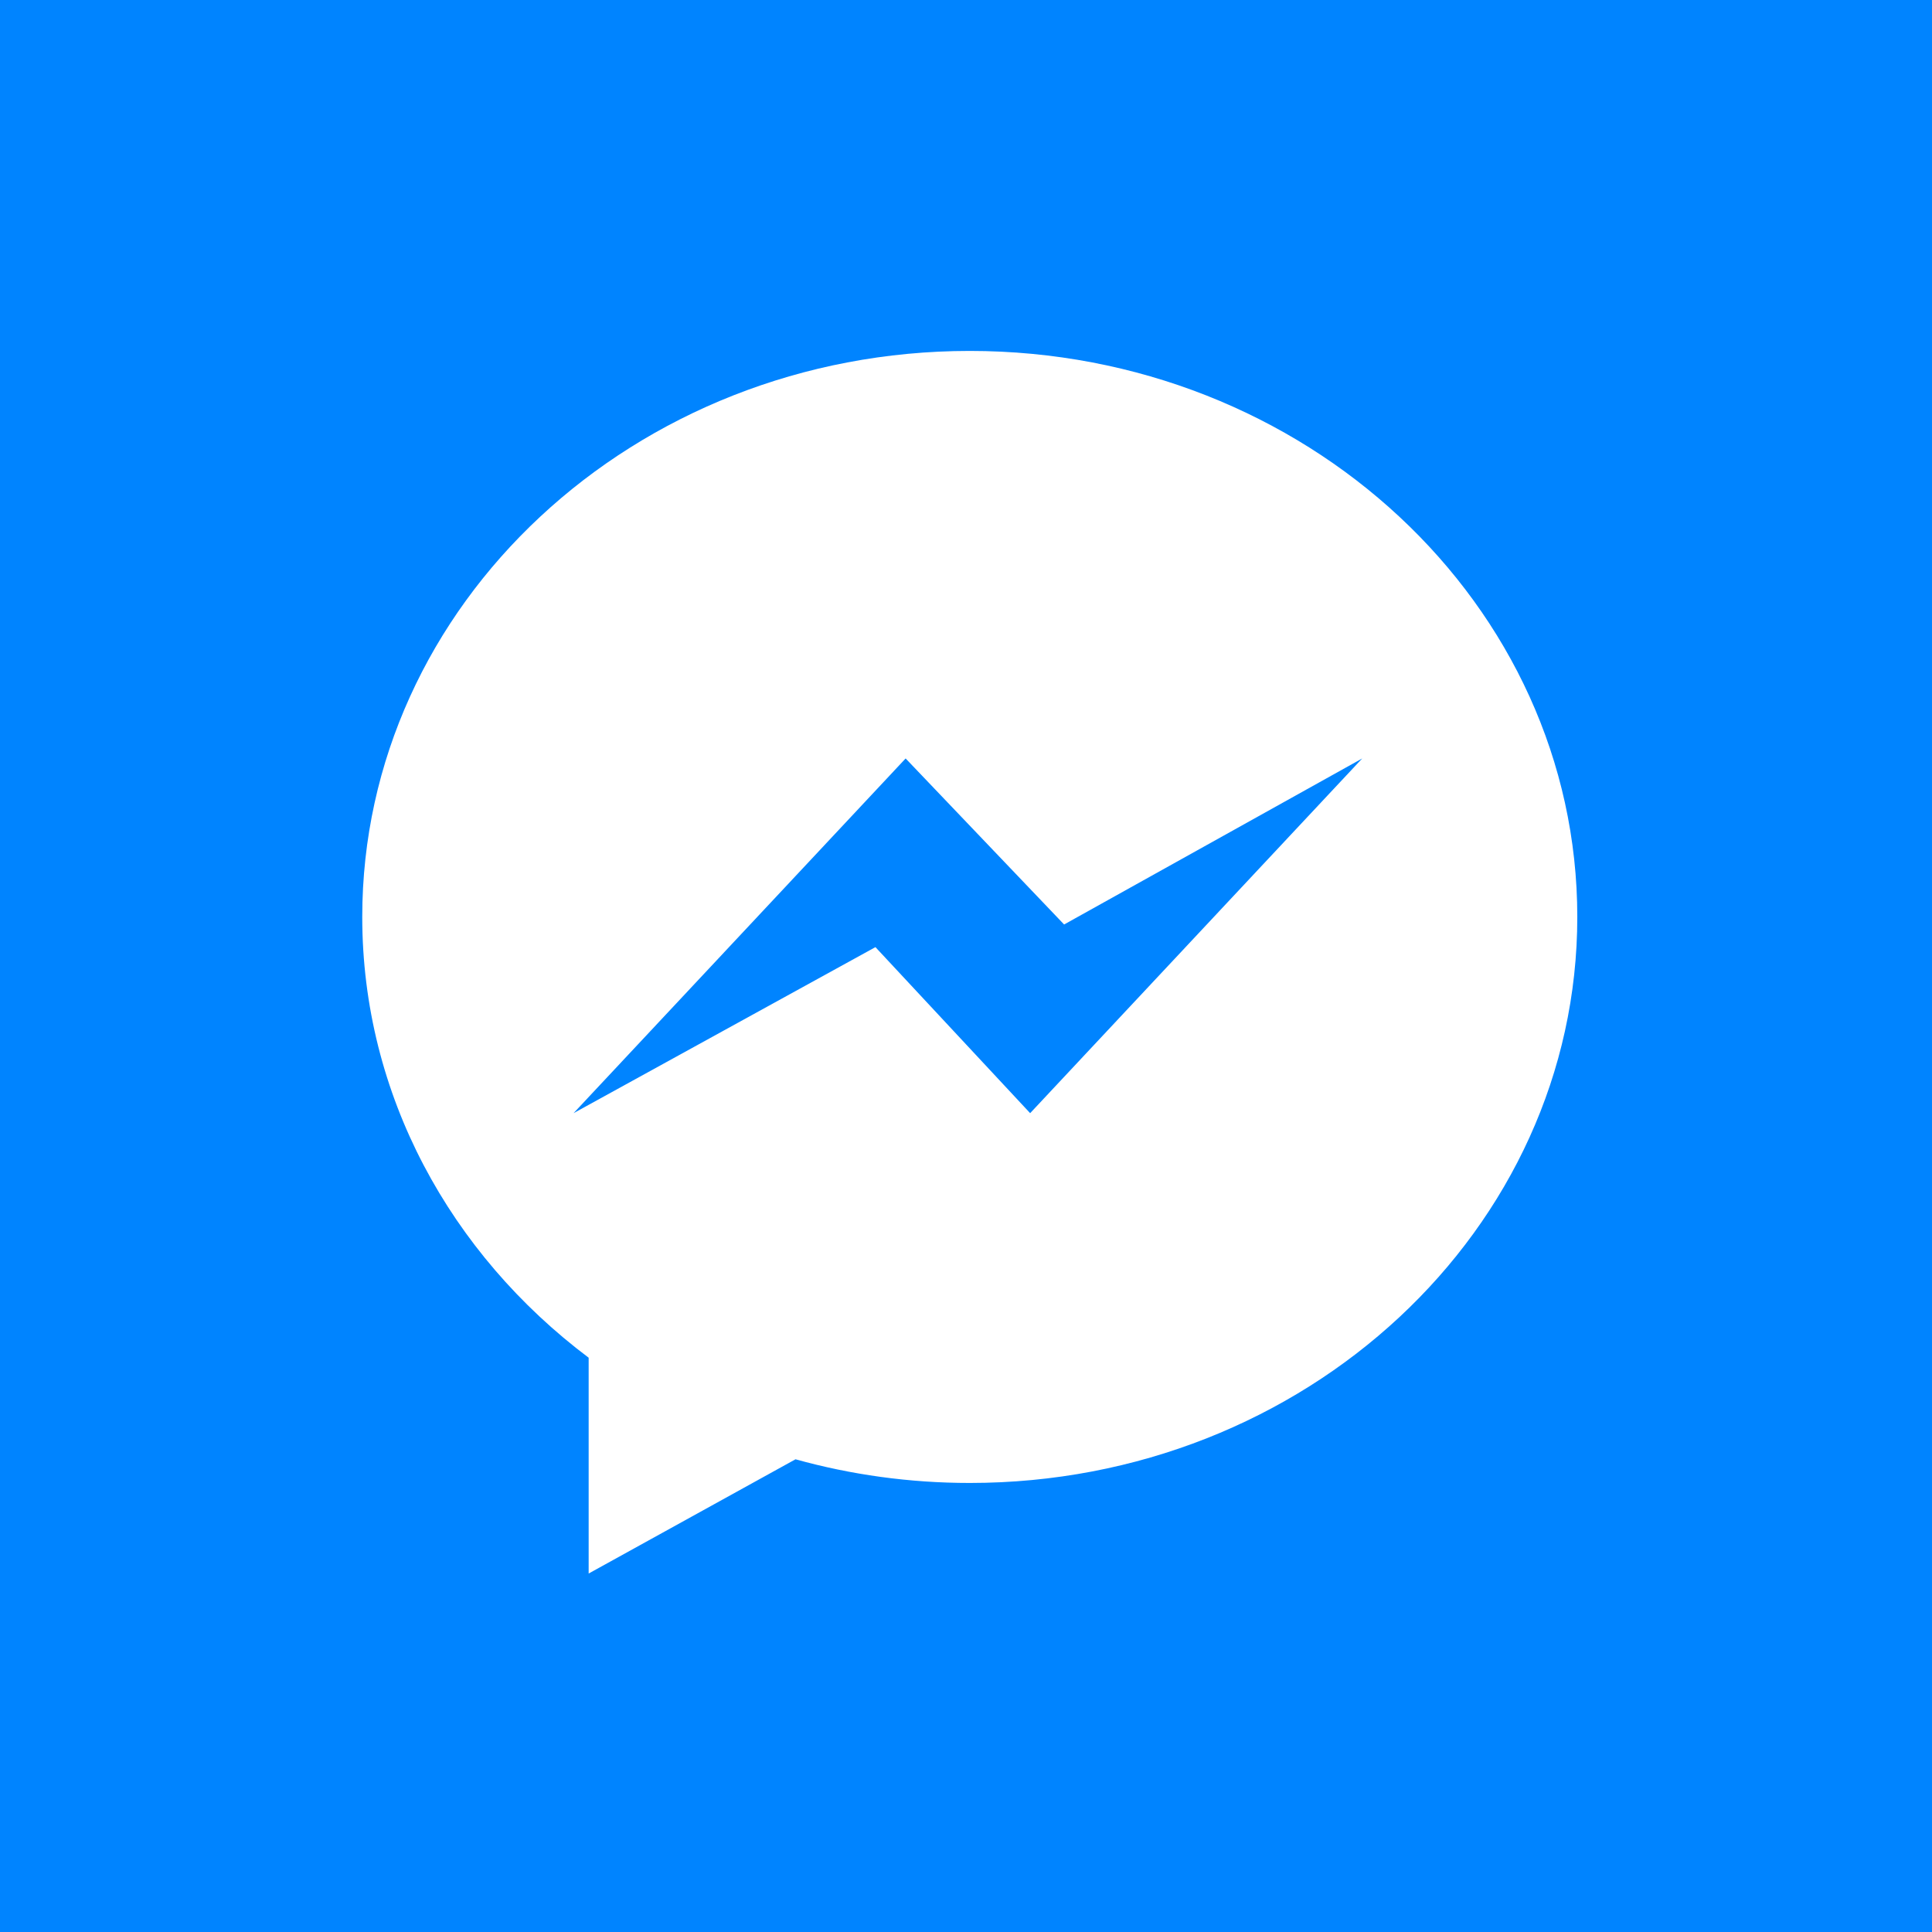
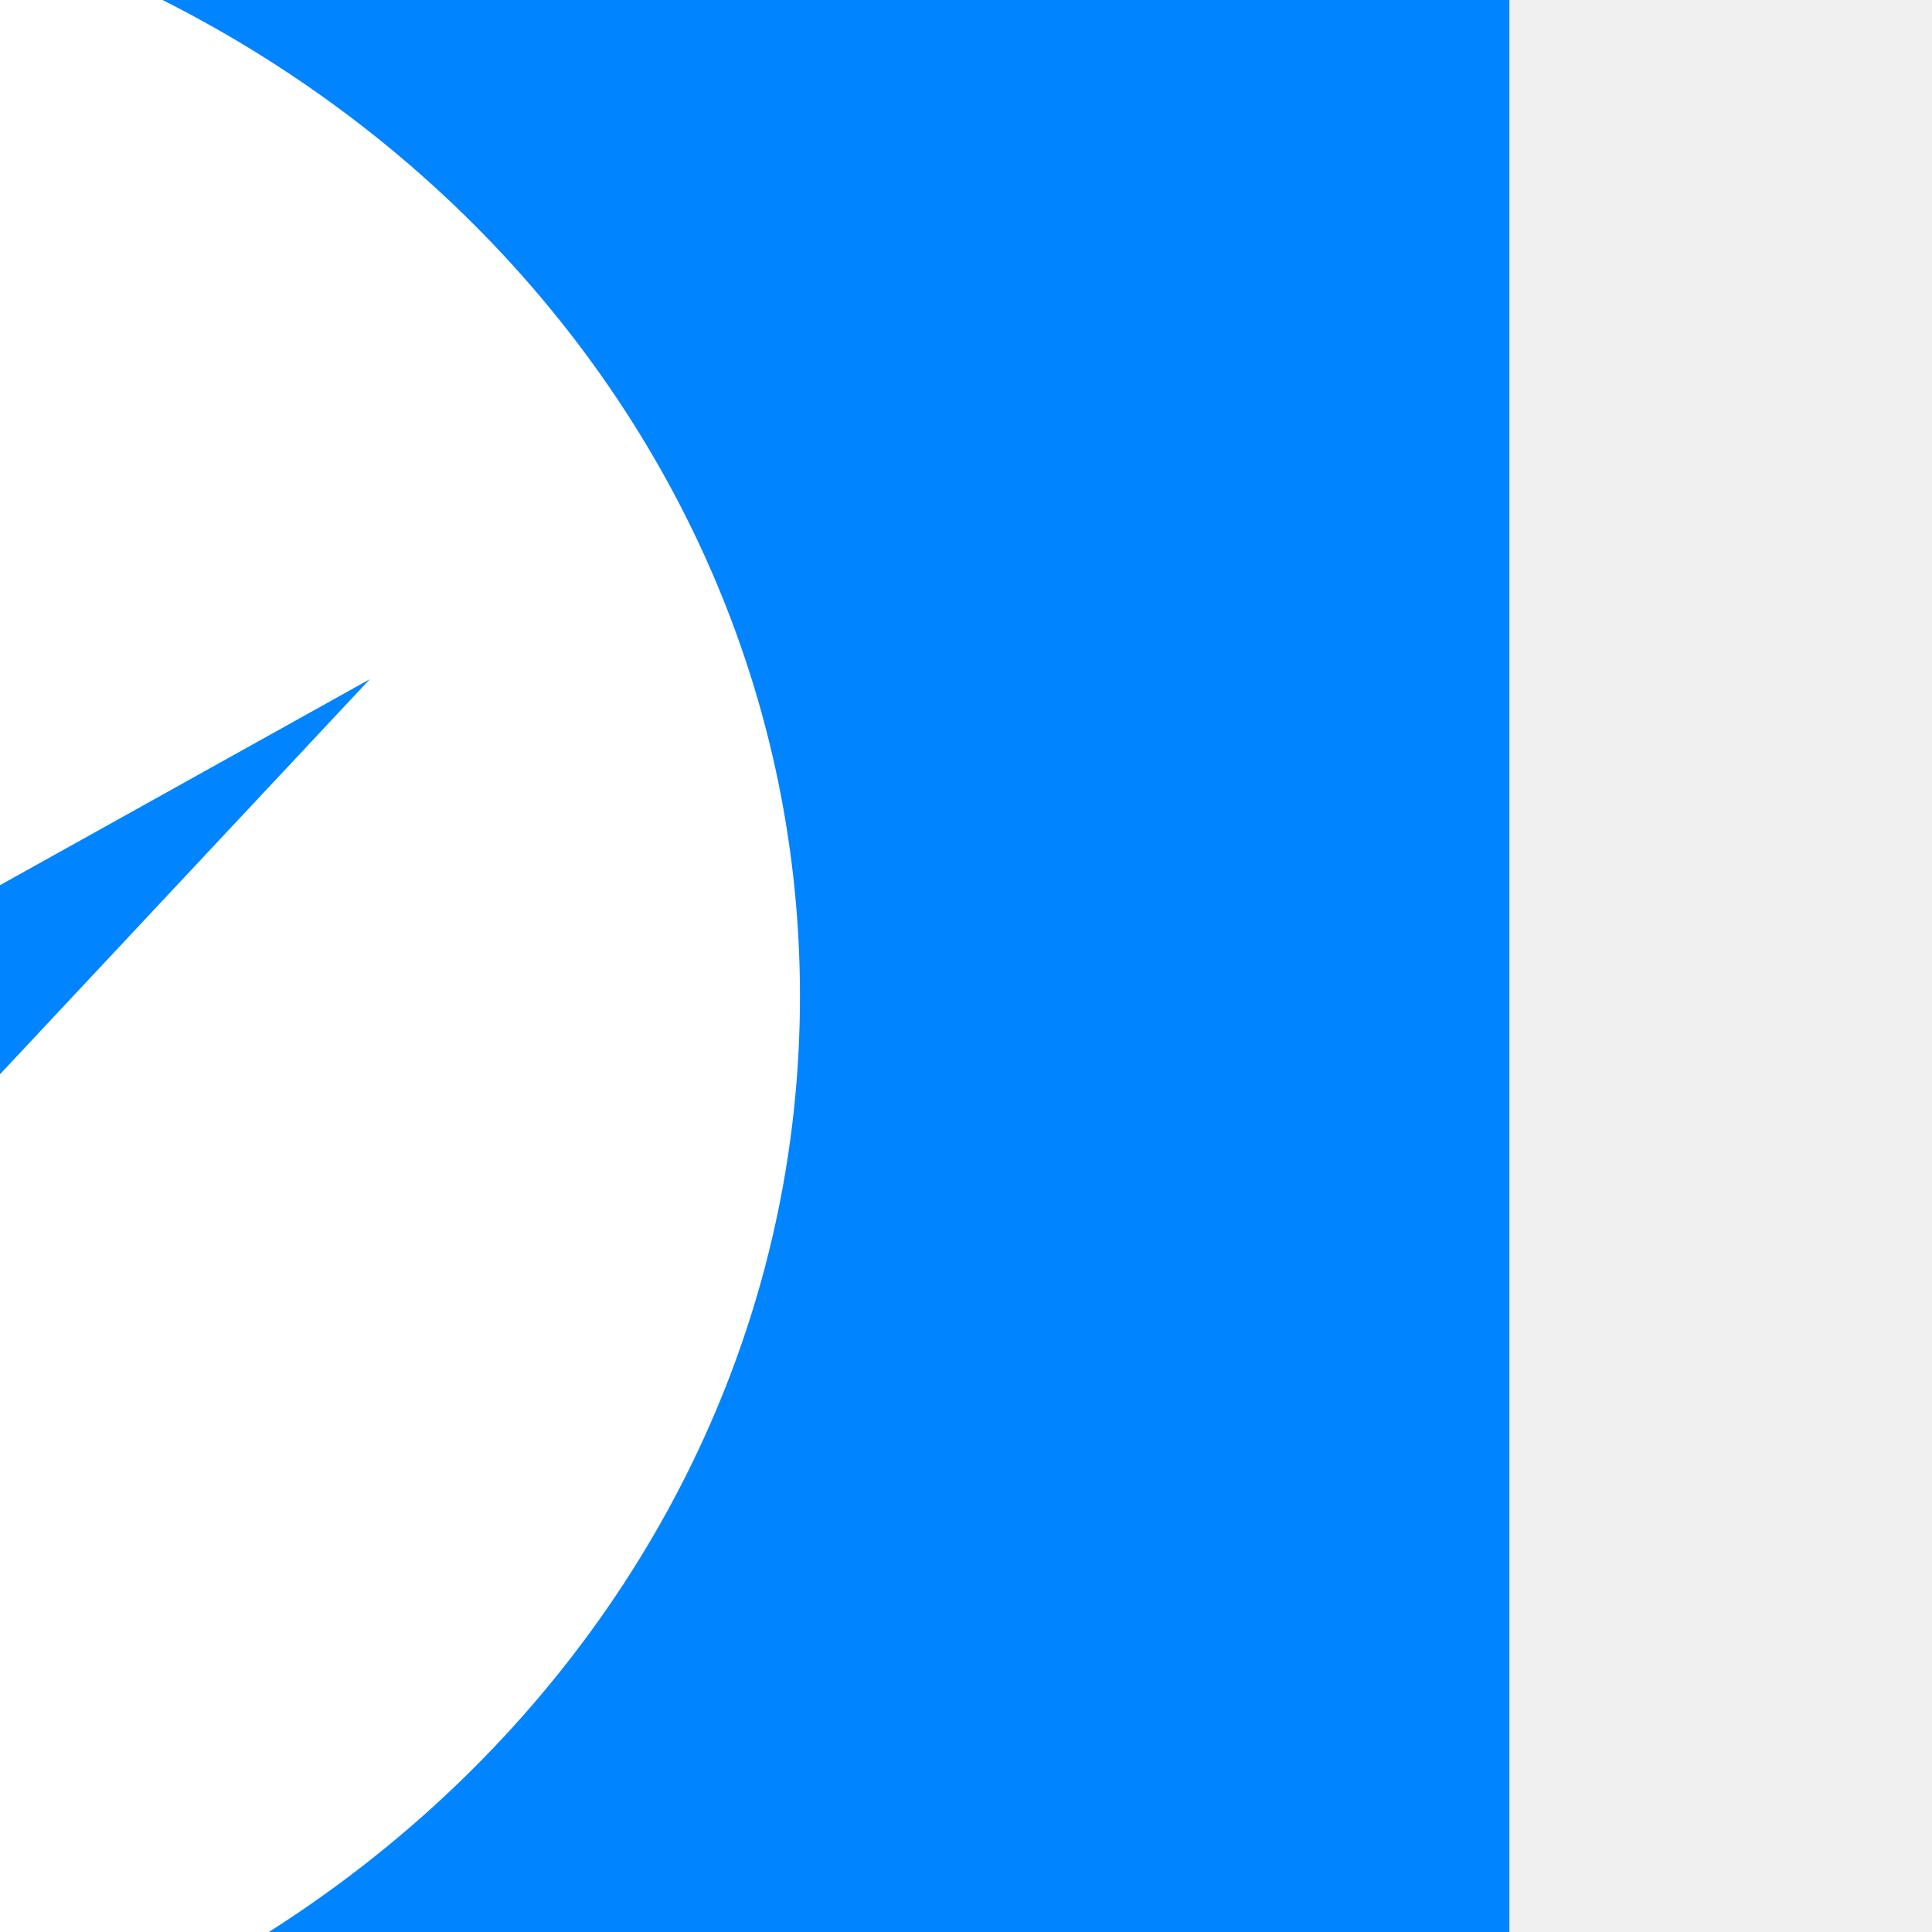
- <svg xmlns="http://www.w3.org/2000/svg" width="2500" height="2500" viewBox="0 0 512 512">
+ <svg xmlns="http://www.w3.org/2000/svg" width="256px" height="256px" viewBox="312 111 256 256">
  <path fill="#0084ff" d="M512 0H0v512h512z" />
  <path d="M257 93c-88.918 0-161 67.157-161 150 0 47.205 23.412 89.311 60 116.807V417l54.819-30.273C225.449 390.801 240.948 393 257 393c88.918 0 161-67.157 161-150S345.918 93 257 93zm16 202l-41-44-80 44 88-94 42 44 79-44-88 94z" fill="#fff" />
</svg>
